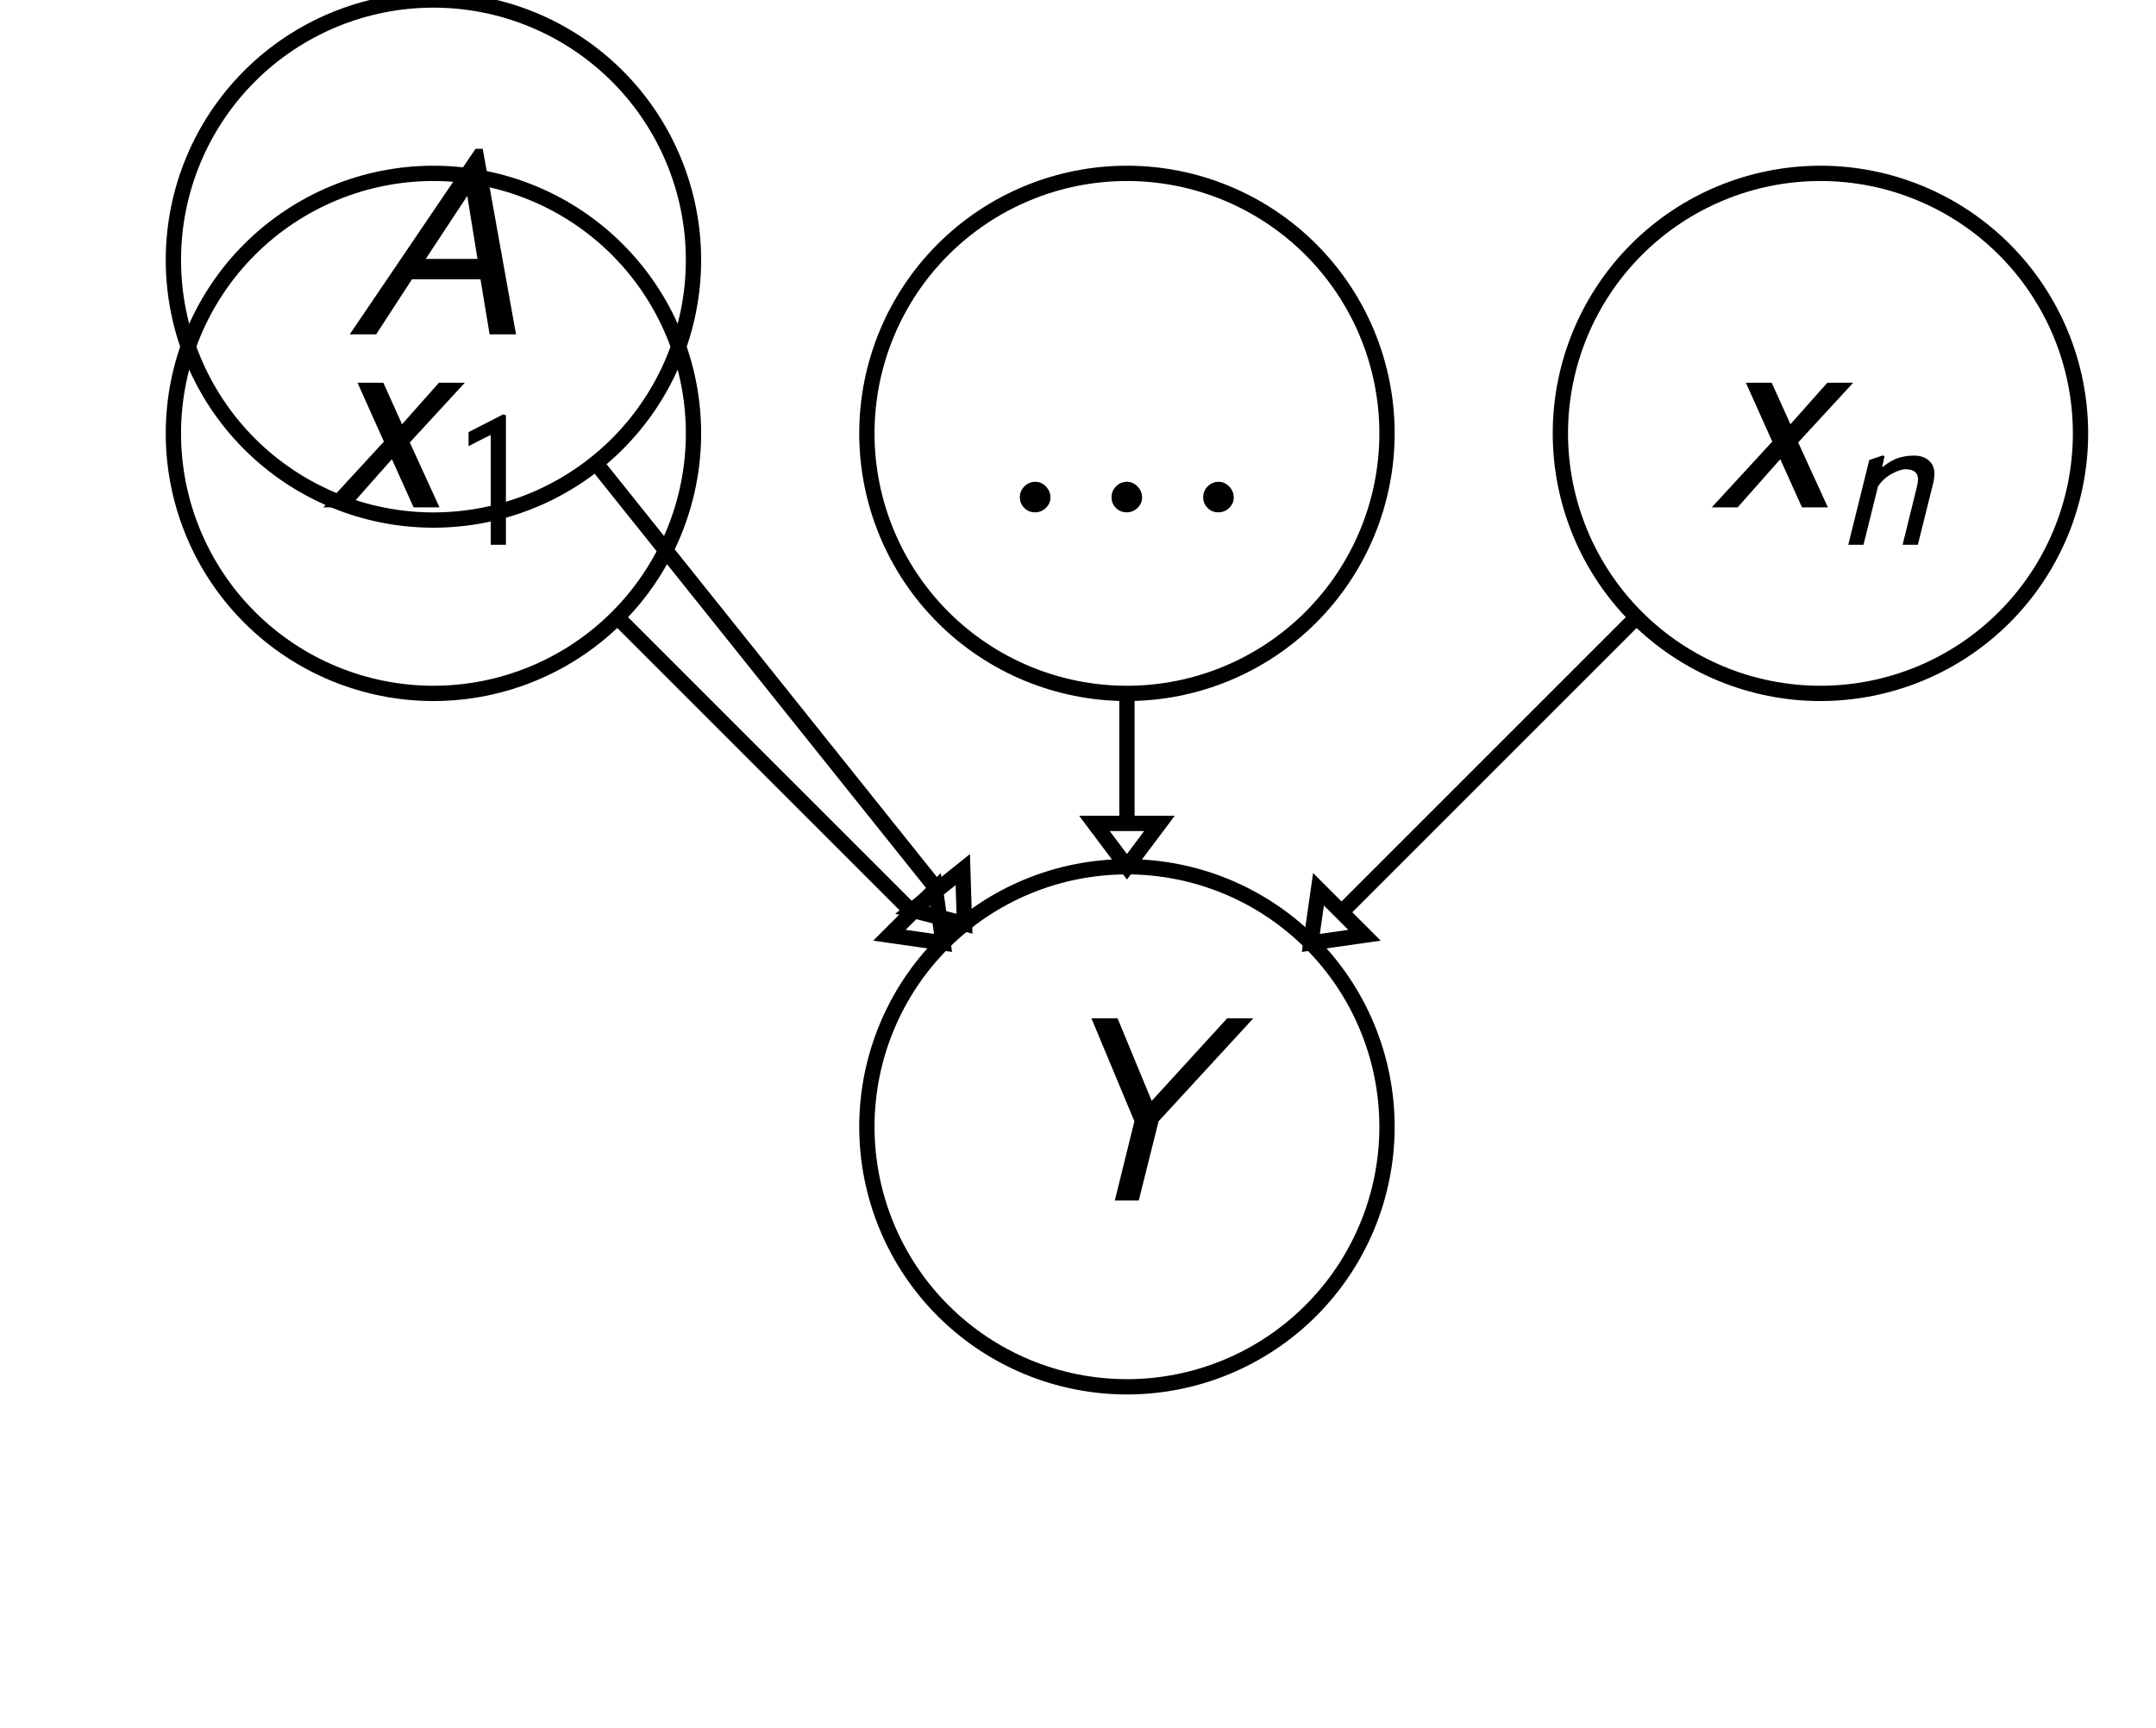
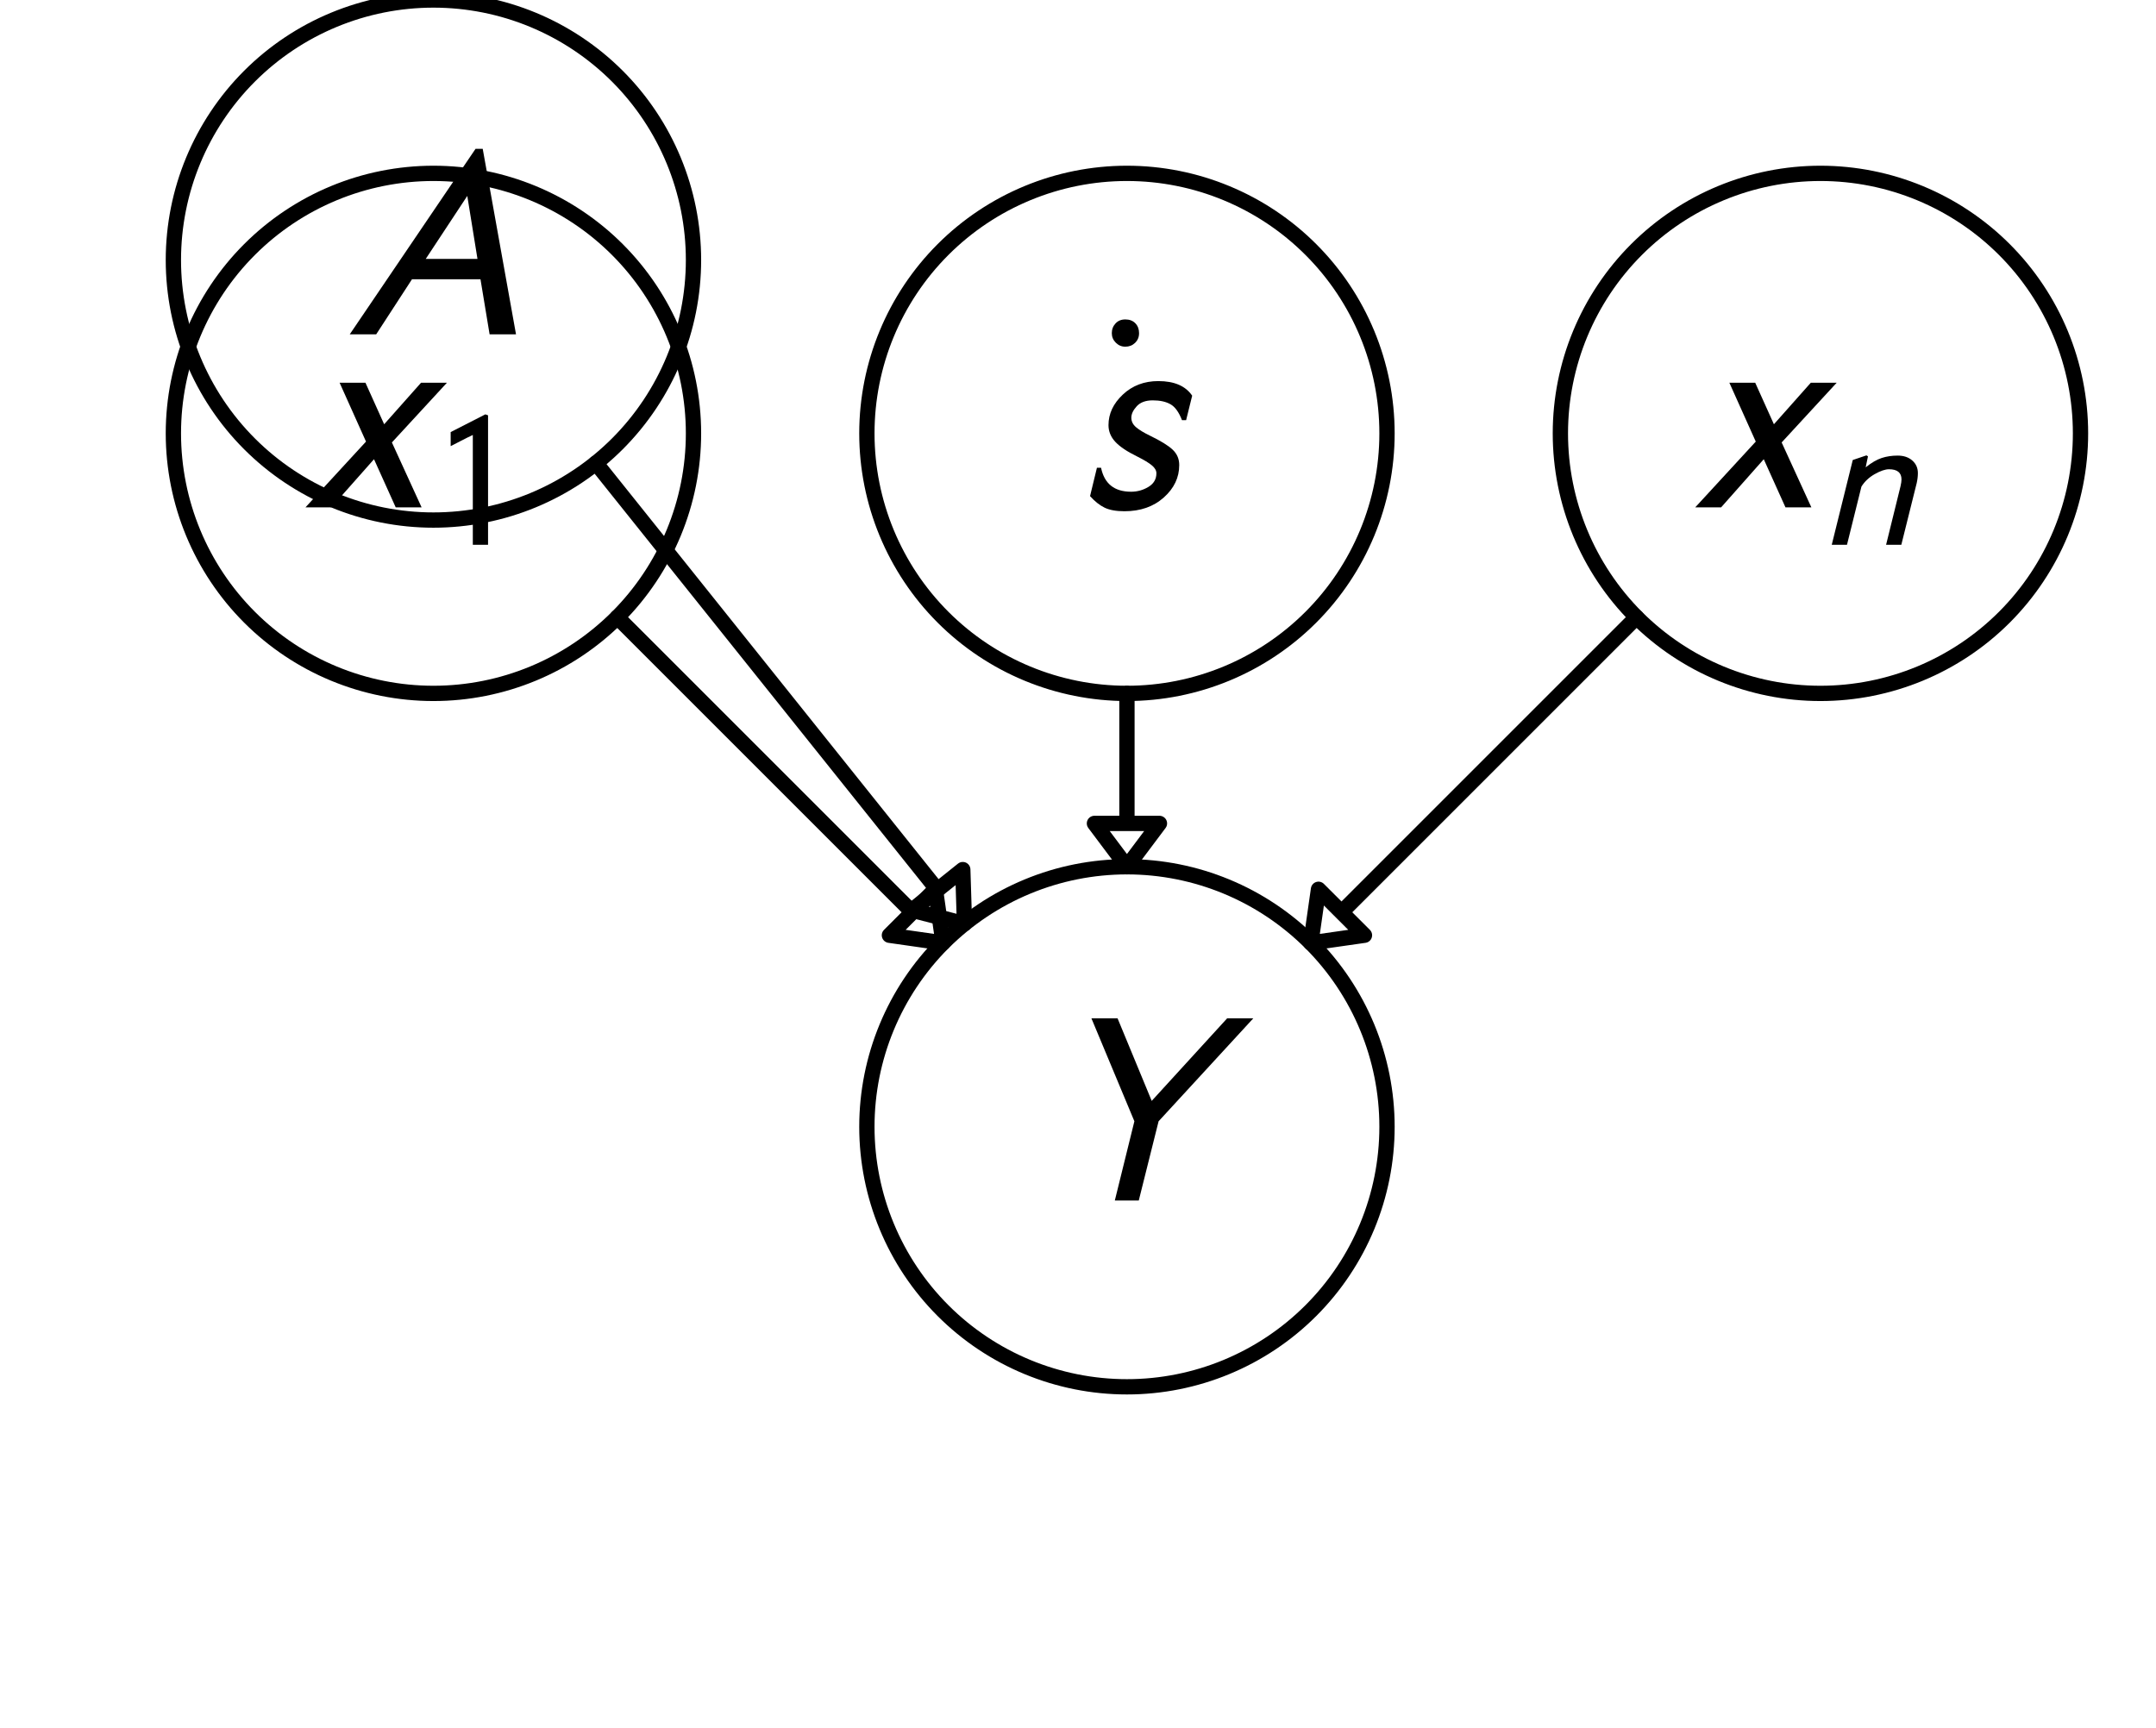
<svg xmlns="http://www.w3.org/2000/svg" xmlns:xlink="http://www.w3.org/1999/xlink" height="113pt" version="1.1" viewBox="0 0 141 113" width="141pt">
  <defs>
-     <clipPath id="p0109f7f630">
+     <clipPath id="p16f9e740cd">
      <rect height="113.386" width="141.732" x="0.0" y="0.0" />
    </clipPath>
  </defs>
  <defs>
    <style type="text/css">
- *{stroke-linecap:butt;stroke-linejoin:round;stroke-miterlimit:100000;}
+ *{stroke-linecap:butt;stroke-linejoin:round;}
  </style>
  </defs>
  <g id="figure_1">
    <g id="patch_1">
-       <path d="M 0 113.386  L 141.732 113.386  L 141.732 0  L 0 0  z " style="fill:#ffffff;" />
+       <path d=" M0 113.386 L141.732 113.386 L141.732 0 L0 0 z " style="fill:#ffffff;" />
    </g>
    <g id="axes_1">
      <g id="patch_2">
-         <path clip-path="url(#p0109f7f630)" d="M 61.674 61.674  L 58.167 61.173  L 59.67 59.67  L 40.373 40.373  L 40.373 40.373  L 59.67 59.67  L 61.173 58.167  L 61.674 61.674  z " style="fill:none;stroke:#000000;stroke-linejoin:miter;" />
+         <path clip-path="url(#p16f9e740cd)" d=" M61.674 61.674 L58.167 61.173 L59.67 59.67 L40.373 40.373 L40.373 40.373 L59.67 59.67 L61.173 58.167 z " style="fill:none;stroke:#000000;" />
      </g>
      <g id="patch_3">
-         <path clip-path="url(#p0109f7f630)" d="M 73.701 56.693  L 71.575 53.858  L 73.701 53.858  L 73.701 45.354  L 73.701 45.354  L 73.701 53.858  L 75.827 53.858  L 73.701 56.693  z " style="fill:none;stroke:#000000;stroke-linejoin:miter;" />
+         <path clip-path="url(#p16f9e740cd)" d=" M73.701 56.693 L71.575 53.858 L73.701 53.858 L73.701 45.354 L73.701 45.354 L73.701 53.858 L75.827 53.858 z " style="fill:none;stroke:#000000;" />
      </g>
      <g id="patch_4">
-         <path clip-path="url(#p0109f7f630)" d="M 85.727 61.674  L 86.228 58.167  L 87.732 59.67  L 107.029 40.373  L 107.029 40.373  L 87.732 59.67  L 89.235 61.173  L 85.727 61.674  z " style="fill:none;stroke:#000000;stroke-linejoin:miter;" />
+         <path clip-path="url(#p16f9e740cd)" d=" M85.727 61.674 L86.228 58.167 L87.732 59.67 L107.029 40.373 L107.029 40.373 L87.732 59.67 L89.235 61.173 z " style="fill:none;stroke:#000000;" />
      </g>
      <g id="patch_5">
-         <path clip-path="url(#p0109f7f630)" d="M 63.076 60.42  L 59.645 59.534  L 61.305 58.206  L 38.971 30.289  L 38.971 30.289  L 61.305 58.206  L 62.965 56.878  L 63.076 60.42  z " style="fill:none;stroke:#000000;stroke-linejoin:miter;" />
+         <path clip-path="url(#p16f9e740cd)" d=" M63.076 60.42 L59.645 59.535 L61.305 58.206 L38.971 30.289 L38.971 30.289 L61.305 58.206 L62.965 56.878 z " style="fill:none;stroke:#000000;" />
      </g>
      <g id="patch_6">
-         <path clip-path="url(#p0109f7f630)" d="M 119.055 45.354  C 123.566 45.354 127.892 43.562 131.082 40.373  C 134.271 37.183 136.063 32.857 136.063 28.346  C 136.063 23.836 134.271 19.51 131.082 16.32  C 127.892 13.131 123.566 11.339 119.055 11.339  C 114.545 11.339 110.218 13.131 107.029 16.32  C 103.839 19.51 102.047 23.836 102.047 28.346  C 102.047 32.857 103.839 37.183 107.029 40.373  C 110.218 43.562 114.545 45.354 119.055 45.354  L 119.055 45.354  z " style="fill:none;stroke:#000000;stroke-linejoin:miter;" />
+         <path clip-path="url(#p16f9e740cd)" d=" M73.701 90.709 C78.211 90.709 82.538 88.917 85.727 85.727 C88.917 82.538 90.709 78.211 90.709 73.701 C90.709 69.19 88.917 64.864 85.727 61.674 C82.538 58.485 78.211 56.693 73.701 56.693 C69.19 56.693 64.864 58.485 61.674 61.674 C58.485 64.864 56.693 69.19 56.693 73.701 C56.693 78.211 58.485 82.538 61.674 85.727 C64.864 88.917 69.19 90.709 73.701 90.709 z " style="fill:none;stroke:#000000;" />
      </g>
      <g id="patch_7">
-         <path clip-path="url(#p0109f7f630)" d="M 73.701 90.709  C 78.211 90.709 82.538 88.917 85.727 85.727  C 88.917 82.538 90.709 78.211 90.709 73.701  C 90.709 69.19 88.917 64.864 85.727 61.674  C 82.538 58.485 78.211 56.693 73.701 56.693  C 69.19 56.693 64.864 58.485 61.674 61.674  C 58.485 64.864 56.693 69.19 56.693 73.701  C 56.693 78.211 58.485 82.538 61.674 85.727  C 64.864 88.917 69.19 90.709 73.701 90.709  L 73.701 90.709  z " style="fill:none;stroke:#000000;stroke-linejoin:miter;" />
+         <path clip-path="url(#p16f9e740cd)" d=" M73.701 45.354 C78.211 45.354 82.538 43.562 85.727 40.373 C88.917 37.183 90.709 32.857 90.709 28.346 C90.709 23.836 88.917 19.509 85.727 16.32 C82.538 13.131 78.211 11.339 73.701 11.339 C69.19 11.339 64.864 13.131 61.674 16.32 C58.485 19.509 56.693 23.836 56.693 28.346 C56.693 32.857 58.485 37.183 61.674 40.373 C64.864 43.562 69.19 45.354 73.701 45.354 z " style="fill:none;stroke:#000000;" />
      </g>
      <g id="patch_8">
-         <path clip-path="url(#p0109f7f630)" d="M 73.701 45.354  C 78.211 45.354 82.538 43.562 85.727 40.373  C 88.917 37.183 90.709 32.857 90.709 28.346  C 90.709 23.836 88.917 19.51 85.727 16.32  C 82.538 13.131 78.211 11.339 73.701 11.339  C 69.19 11.339 64.864 13.131 61.674 16.32  C 58.485 19.51 56.693 23.836 56.693 28.346  C 56.693 32.857 58.485 37.183 61.674 40.373  C 64.864 43.562 69.19 45.354 73.701 45.354  L 73.701 45.354  z " style="fill:none;stroke:#000000;stroke-linejoin:miter;" />
+         <path clip-path="url(#p16f9e740cd)" d=" M28.346 45.354 C32.857 45.354 37.183 43.562 40.373 40.373 C43.562 37.183 45.354 32.857 45.354 28.346 C45.354 23.836 43.562 19.509 40.373 16.32 C37.183 13.131 32.857 11.339 28.346 11.339 C23.836 11.339 19.509 13.131 16.32 16.32 C13.131 19.509 11.339 23.836 11.339 28.346 C11.339 32.857 13.131 37.183 16.32 40.373 C19.509 43.562 23.836 45.354 28.346 45.354 z " style="fill:none;stroke:#000000;" />
      </g>
      <g id="patch_9">
-         <path clip-path="url(#p0109f7f630)" d="M 28.346 34.016  C 32.857 34.016 37.183 32.224 40.373 29.034  C 43.562 25.845 45.354 21.518 45.354 17.008  C 45.354 12.497 43.562 8.171 40.373 4.981  C 37.183 1.792 32.857 -0 28.346 -0  C 23.836 -0 19.51 1.792 16.32 4.981  C 13.131 8.171 11.339 12.497 11.339 17.008  C 11.339 21.518 13.131 25.845 16.32 29.034  C 19.51 32.224 23.836 34.016 28.346 34.016  L 28.346 34.016  z " style="fill:none;stroke:#000000;stroke-linejoin:miter;" />
+         <path clip-path="url(#p16f9e740cd)" d=" M119.055 45.354 C123.566 45.354 127.892 43.562 131.082 40.373 C134.271 37.183 136.063 32.857 136.063 28.346 C136.063 23.836 134.271 19.509 131.082 16.32 C127.892 13.131 123.566 11.339 119.055 11.339 C114.545 11.339 110.218 13.131 107.029 16.32 C103.839 19.509 102.047 23.836 102.047 28.346 C102.047 32.857 103.839 37.183 107.029 40.373 C110.218 43.562 114.545 45.354 119.055 45.354 z " style="fill:none;stroke:#000000;" />
      </g>
      <g id="patch_10">
-         <path clip-path="url(#p0109f7f630)" d="M 28.346 45.354  C 32.857 45.354 37.183 43.562 40.373 40.373  C 43.562 37.183 45.354 32.857 45.354 28.346  C 45.354 23.836 43.562 19.51 40.373 16.32  C 37.183 13.131 32.857 11.339 28.346 11.339  C 23.836 11.339 19.51 13.131 16.32 16.32  C 13.131 19.51 11.339 23.836 11.339 28.346  C 11.339 32.857 13.131 37.183 16.32 40.373  C 19.51 43.562 23.836 45.354 28.346 45.354  L 28.346 45.354  z " style="fill:none;stroke:#000000;stroke-linejoin:miter;" />
+         <path clip-path="url(#p16f9e740cd)" d=" M28.346 34.016 C32.857 34.016 37.183 32.224 40.373 29.034 C43.562 25.845 45.354 21.518 45.354 17.008 C45.354 12.497 43.562 8.171 40.373 4.981 C37.183 1.792 32.857 -1.42109e-14 28.346 -1.42109e-14 C23.836 -1.42109e-14 19.509 1.792 16.32 4.981 C13.131 8.171 11.339 12.497 11.339 17.008 C11.339 21.518 13.131 25.845 16.32 29.034 C19.509 32.224 23.836 34.016 28.346 34.016 z " style="fill:none;stroke:#000000;" />
      </g>
      <g id="matplotlib.axis_1" />
      <g id="matplotlib.axis_2" />
      <g id="text_1">
        <defs>
-           <path d="M 54.406 45.297  L 34.406 23.594  L 45.203 0  L 35.797 0  L 27.906 17.5  L 12.406 0  L 3 0  L 25 23.906  L 15.406 45.297  L 24.797 45.297  L 31.594 30.203  L 45 45.297  z " id="STIXGeneral-Italic-1d639" />
-           <path d="M 25.094 45.906  L 23.906 40.203  Q 28.406 43.797 32.203 45.047  Q 36 46.297 40.5 46.297  Q 45.203 46.297 48.094 43.75  Q 51 41.203 51 37.203  Q 51 34.797 50.406 32.094  L 42.406 0  L 34.5 0  L 42 30.406  Q 42.5 32.594 42.5 33.906  Q 42.5 39.203 36 39.203  Q 33.094 39.203 28.641 36.703  Q 24.203 34.203 21.703 30.203  L 14.203 0  L 6.297 0  L 17.203 44  L 24.297 46.406  z " id="STIXGeneral-Italic-1d62f" />
-         </defs>
-         <g transform="translate(111.4051 33.31333)scale(0.18 -0.18)">
-           <use transform="translate(0.0 0.703125)" xlink:href="#STIXGeneral-Italic-1d639" />
-           <use transform="translate(48.2 -12.88594)scale(0.7)" xlink:href="#STIXGeneral-Italic-1d62f" />
-         </g>
-       </g>
-       <g id="text_2">
-         <defs>
-           <path d="M 77.406 66.203  L 43 28.797  L 35.797 0  L 27.094 0  L 34.203 28.797  L 18.594 66.203  L 28.094 66.203  L 40.5 36.203  L 67.906 66.203  z " id="STIXGeneral-Italic-1d620" />
+           <path d=" M77.406 66.203 L43 28.797 L35.797 0 L27.094 0 L34.203 28.797 L18.594 66.203 L28.094 66.203 L40.5 36.203 L67.906 66.203 z " id="STIXGeneral-Italic-1d620" />
        </defs>
        <g transform="translate(68.03079 78.66766)scale(0.18 -0.18)">
          <use transform="translate(0.0 0.796875)" xlink:href="#STIXGeneral-Italic-1d620" />
        </g>
      </g>
+       <g id="text_2">
+         <defs>
+           <path d=" M-18.094 57.203 Q-18.094 55.094 -19.547 53.688 Q-21 52.297 -23.094 52.297 Q-25.094 52.297 -26.547 53.75 Q-28 55.203 -28 57.203 Q-28 59.297 -26.641 60.75 Q-25.297 62.203 -23.094 62.203 Q-20.797 62.203 -19.438 60.797 Q-18.094 59.406 -18.094 57.203" id="STIXGeneral-Regular-307" />
+           <path d=" M43.203 41 L41 32.094 L39.5 32.094 Q37.797 36.5 35.297 37.891 Q32.797 39.297 28.891 39.297 Q25 39.297 23.047 37.141 Q21.094 35 21.094 33 Q21.094 31 22.797 29.547 Q24.5 28.094 27.797 26.5 Q33.797 23.594 36.141 21.344 Q38.5 19.094 38.5 15.797 Q38.5 9 32.891 4 Q27.297 -1 18.594 -1 Q14.094 -1 11.391 0.297 Q8.703 1.594 6.094 4.5 L8.594 14.797 L10.094 14.797 Q11.906 6.094 21 6.094 Q24.406 6.094 27.297 7.844 Q30.203 9.594 30.203 12.797 Q30.203 14.297 28.594 15.641 Q27 17 23.203 18.906 Q17.703 21.594 15.25 24.25 Q12.797 26.906 12.797 30.297 Q12.797 36.5 18 41.391 Q23.203 46.297 30.906 46.297 Q39.594 46.297 43.203 41" id="STIXGeneral-Italic-1d634" />
+         </defs>
+         <g transform="translate(70.19079 33.31333)scale(0.18 -0.18)">
+           <use transform="translate(42.0 6.796875)" xlink:href="#STIXGeneral-Regular-307" />
+           <use transform="translate(0.0 0.296875)" xlink:href="#STIXGeneral-Italic-1d634" />
+         </g>
+       </g>
      <g id="text_3">
        <defs>
-           <path d="M 88.797 4.297  Q 88.797 2.094 87.141 0.5  Q 85.5 -1.094 83.203 -1.094  Q 80.906 -1.094 79.297 0.5  Q 77.703 2.094 77.703 4.391  Q 77.703 6.703 79.344 8.344  Q 81 10 83.297 10  Q 85.5 10 87.141 8.297  Q 88.797 6.594 88.797 4.297  M 55.5 4.297  Q 55.5 2.094 53.844 0.5  Q 52.203 -1.094 49.891 -1.094  Q 47.594 -1.094 46 0.5  Q 44.406 2.094 44.406 4.391  Q 44.406 6.703 46.047 8.344  Q 47.703 10 50 10  Q 52.203 10 53.844 8.297  Q 55.5 6.594 55.5 4.297  M 22.203 4.297  Q 22.203 2.094 20.547 0.5  Q 18.906 -1.094 16.594 -1.094  Q 14.297 -1.094 12.688 0.5  Q 11.094 2.094 11.094 4.391  Q 11.094 6.703 12.75 8.344  Q 14.406 10 16.703 10  Q 18.906 10 20.547 8.297  Q 22.203 6.594 22.203 4.297  " id="STIXGeneral-Regular-2026" />
+           <path d=" M54.406 45.297 L34.406 23.594 L45.203 0 L35.797 0 L27.906 17.5 L12.406 0 L3 0 L25 23.906 L15.406 45.297 L24.797 45.297 L31.594 30.203 L45 45.297 z " id="STIXGeneral-Italic-1d639" />
+           <path d=" M30.203 0 L22.297 0 L22.297 57 Q20.094 56 15.75 53.75 Q11.406 51.5 10.797 51.203 L10.797 58.5 L28.797 67.703 L30.203 67.203 z " id="STIXGeneral-Regular-1d7e3" />
        </defs>
-         <g transform="translate(64.70079 33.31333)scale(0.18 -0.18)">
-           <use xlink:href="#STIXGeneral-Regular-2026" />
+         <g transform="translate(19.43646 33.31333)scale(0.18 -0.18)">
+           <use transform="translate(0.0 0.703125)" xlink:href="#STIXGeneral-Italic-1d639" />
+           <use transform="translate(48.2 -12.88594)scale(0.7)" xlink:href="#STIXGeneral-Regular-1d7e3" />
        </g>
      </g>
      <g id="text_4">
        <defs>
-           <path d="M 63.5 0  L 53.906 0  L 50.594 20  L 25.703 20  L 12.703 0  L 3.094 0  L 48.797 67.406  L 51.406 67.406  z M 49.5 27.406  L 45.797 50.297  L 30.703 27.406  z " id="STIXGeneral-Italic-1d608" />
+           <path d=" M25.094 45.906 L23.906 40.203 Q28.406 43.797 32.203 45.047 Q36 46.297 40.5 46.297 Q45.203 46.297 48.094 43.75 Q51 41.203 51 37.203 Q51 34.797 50.406 32.094 L42.406 0 L34.5 0 L42 30.406 Q42.5 32.594 42.5 33.906 Q42.5 39.203 36 39.203 Q33.094 39.203 28.641 36.703 Q24.203 34.203 21.703 30.203 L14.203 0 L6.297 0 L17.203 44 L24.297 46.406 z " id="STIXGeneral-Italic-1d62f" />
+         </defs>
+         <g transform="translate(110.3251 33.31333)scale(0.18 -0.18)">
+           <use transform="translate(0.0 0.703125)" xlink:href="#STIXGeneral-Italic-1d639" />
+           <use transform="translate(48.2 -12.88594)scale(0.7)" xlink:href="#STIXGeneral-Italic-1d62f" />
+         </g>
+       </g>
+       <g id="text_5">
+         <defs>
+           <path d=" M63.5 0 L53.906 0 L50.594 20 L25.703 20 L12.703 0 L3.094 0 L48.797 67.406 L51.406 67.406 z  M49.5 27.406 L45.797 50.297 L30.703 27.406 z " id="STIXGeneral-Italic-1d608" />
        </defs>
        <g transform="translate(22.31646 21.97475)scale(0.18 -0.18)">
          <use transform="translate(0.0 0.59375)" xlink:href="#STIXGeneral-Italic-1d608" />
        </g>
      </g>
-       <g id="text_5">
-         <defs>
-           <path d="M 30.203 0  L 22.297 0  L 22.297 57  Q 20.094 56 15.75 53.75  Q 11.406 51.5 10.797 51.203  L 10.797 58.5  L 28.797 67.703  L 30.203 67.203  z " id="STIXGeneral-Regular-1d7e3" />
-         </defs>
-         <g transform="translate(20.60646 33.31333)scale(0.18 -0.18)">
-           <use transform="translate(0.0 0.703125)" xlink:href="#STIXGeneral-Italic-1d639" />
-           <use transform="translate(48.2 -12.88594)scale(0.7)" xlink:href="#STIXGeneral-Regular-1d7e3" />
-         </g>
-       </g>
    </g>
  </g>
</svg>
